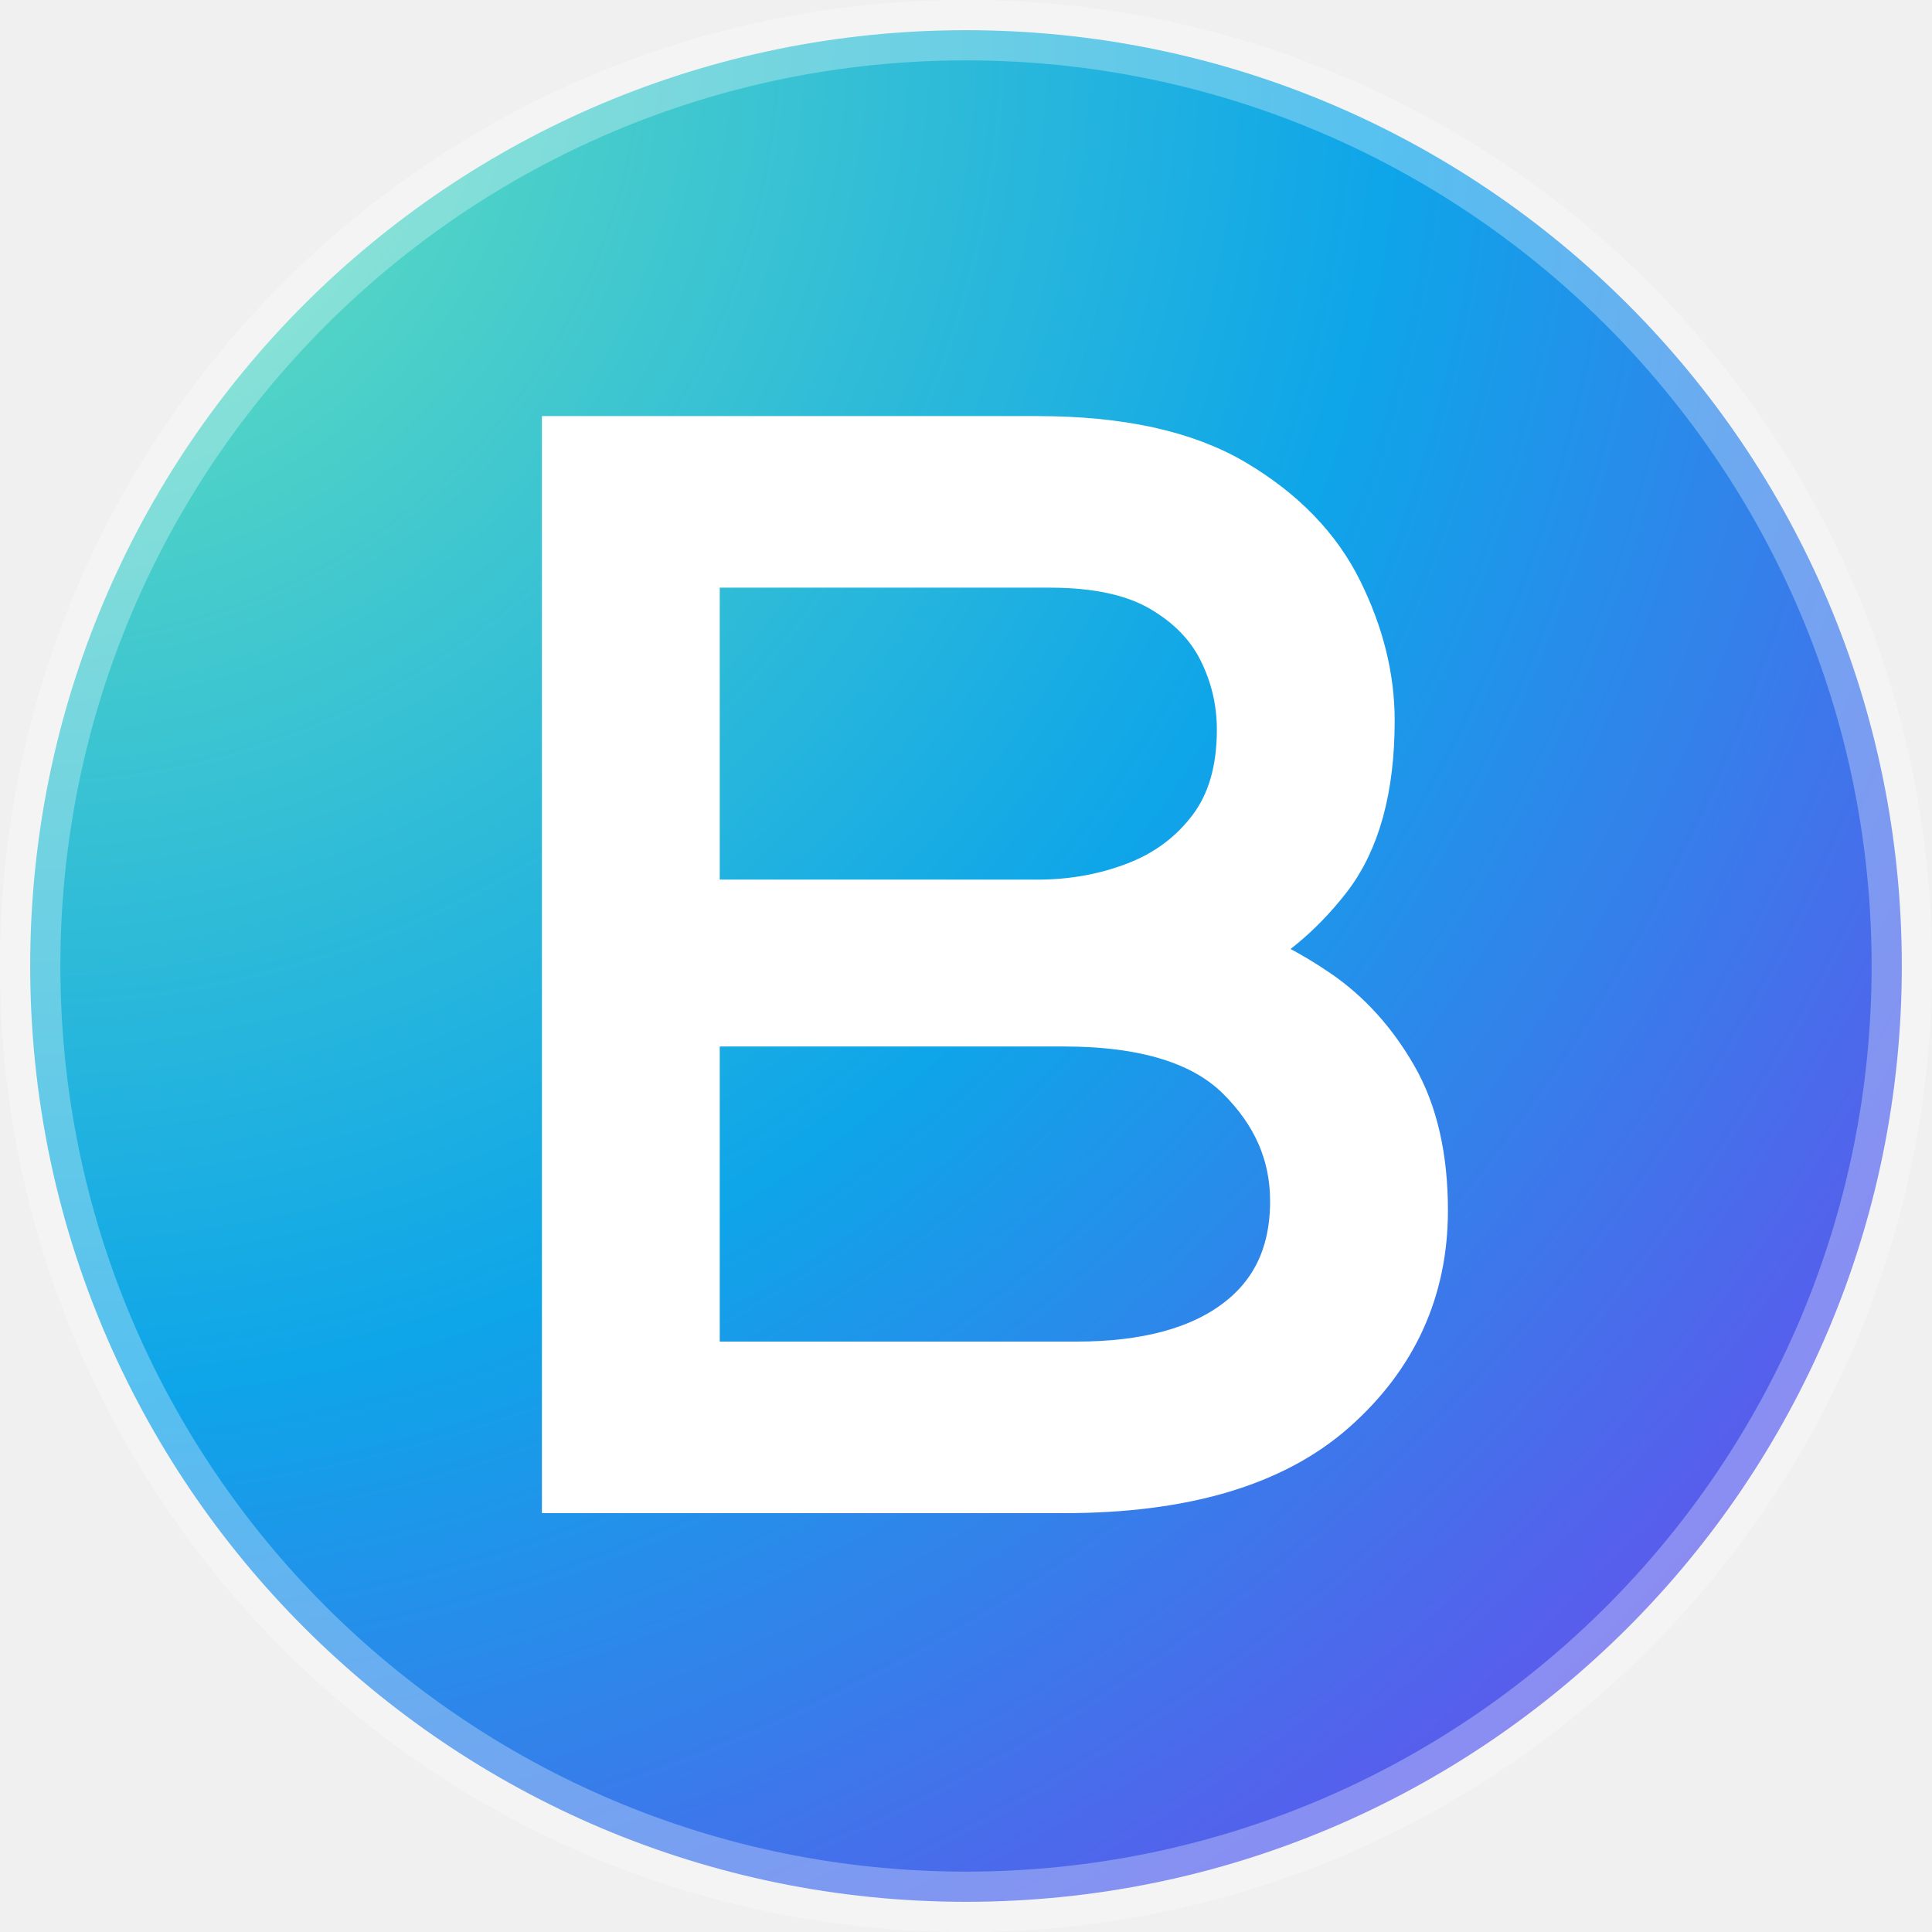
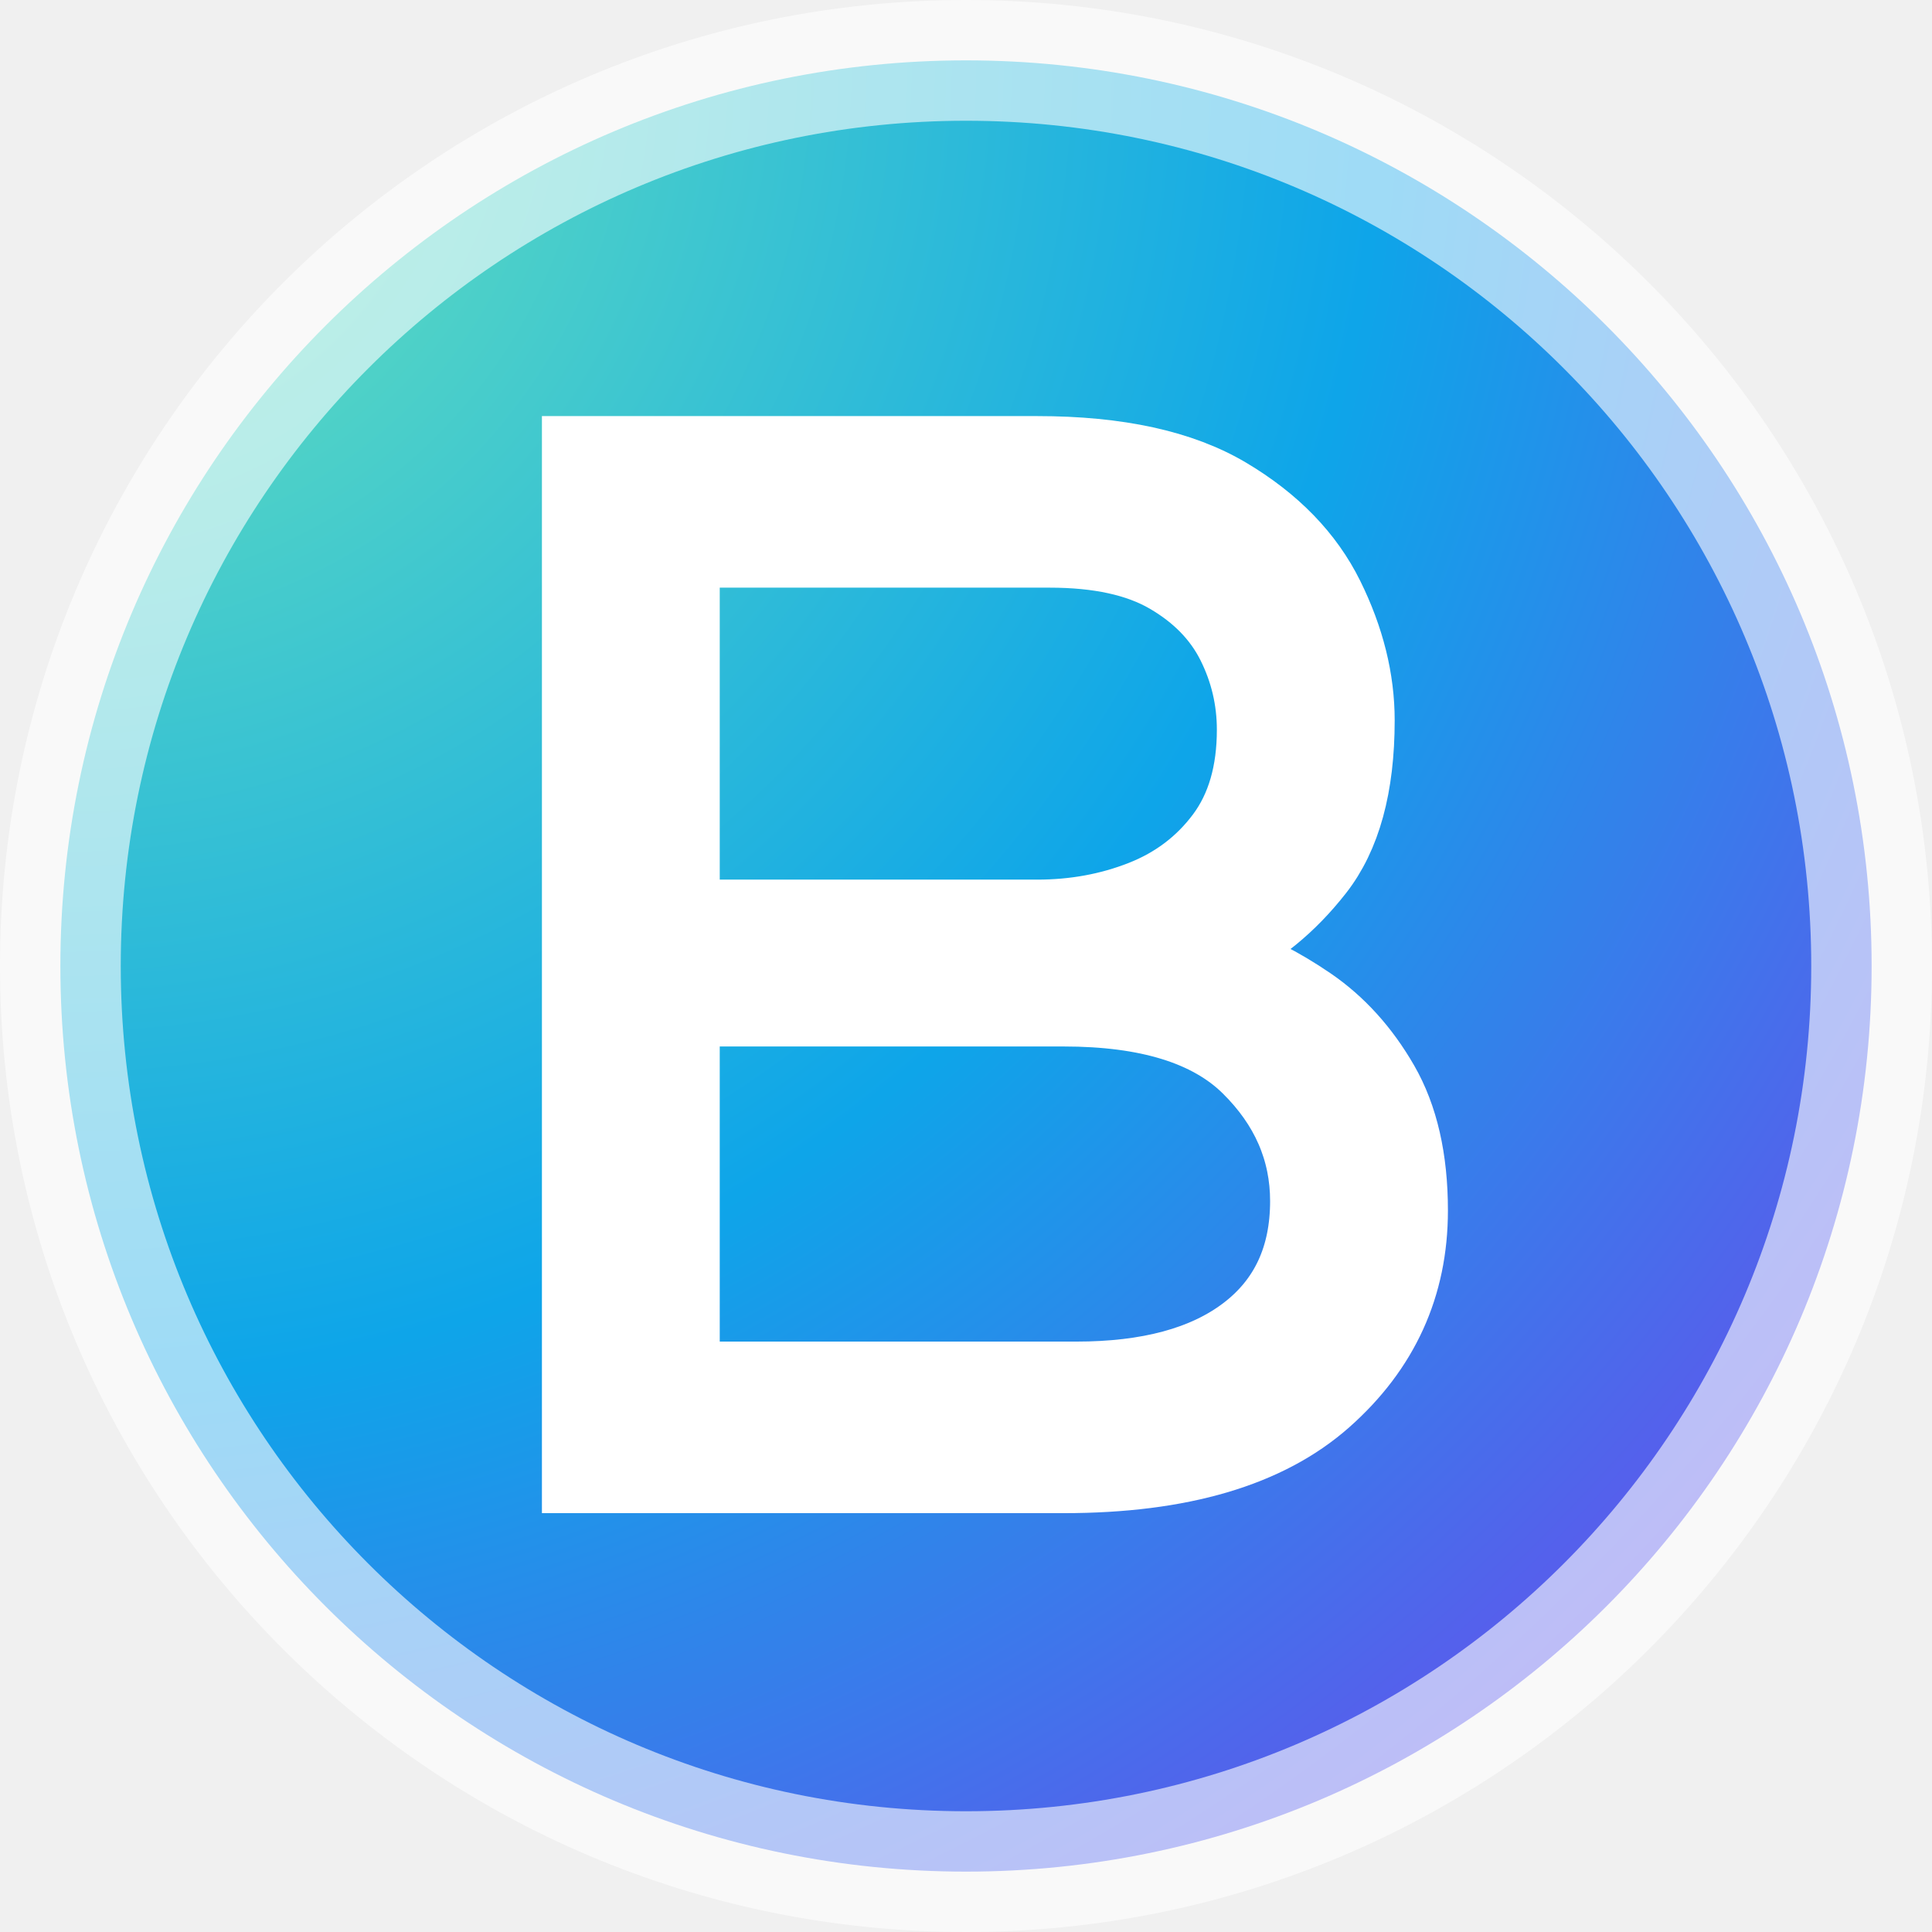
<svg xmlns="http://www.w3.org/2000/svg" width="512px" height="512px" viewBox="0 0 512 512" version="1.1">
  <defs>
-     <radialGradient cx="0%" cy="0%" fx="0%" fy="0%" r="141.421%" id="radialGradient-4c9y48isv9-1">
+     <radialGradient cx="0%" cy="0%" fx="0%" fy="0%" r="141.421%" id="radialGradient-7x3e3wbm39-1">
      <stop stop-color="#6EE7B7" offset="0%" />
      <stop stop-color="#0EA5E9" offset="51.614%" />
      <stop stop-color="#7C3AED" offset="100%" />
    </radialGradient>
  </defs>
  <g id="bookmark.style" stroke="none" stroke-width="1" fill="none" fill-rule="evenodd">
-     <g id="Icon" stroke="#FFFFFF" stroke-width="16">
-       <g id="logo">
-         <g id="background" fill="url(#radialGradient-4c9y48isv9-1)" stroke-opacity="0.3">
-           <circle cx="256" cy="256" r="248" />
-         </g>
-         <g id="B" transform="translate(151.615, 118.27)" fill="#FFFFFF" fill-rule="nonzero">
-           <path d="M0,274.73 L0,0 L123.255,0 C144.835,0 161.919,3.735 174.507,11.205 C187.096,18.675 196.157,28.012 201.69,39.218 C207.223,50.422 209.99,61.558 209.99,72.625 C209.99,90.332 206.255,103.957 198.785,113.502 C191.315,123.047 182.738,130.033 173.055,134.46 C180.802,136.95 188.618,140.893 196.502,146.287 C204.387,151.683 210.958,158.945 216.215,168.075 C221.472,177.205 224.1,188.687 224.1,202.52 C224.1,222.993 216.284,240.147 200.653,253.98 C185.021,267.813 161.573,274.73 130.31,274.73 L0,274.73 Z M31.125,122.84 L123.255,122.84 C132.938,122.84 141.999,121.18 150.438,117.86 C158.876,114.54 165.723,109.353 170.98,102.297 C176.237,95.243 178.865,86.182 178.865,75.115 C178.865,67.368 177.136,60.037 173.678,53.12 C170.219,46.203 164.686,40.532 157.077,36.105 C149.469,31.678 139.302,29.465 126.575,29.465 L31.125,29.465 L31.125,122.84 Z M31.125,245.265 L133.63,245.265 C152.443,245.265 167.037,241.322 177.412,233.438 C187.787,225.553 192.975,214.417 192.975,200.03 C192.975,187.027 187.995,175.614 178.035,165.792 C168.075,155.971 152.167,151.06 130.31,151.06 L31.125,151.06 L31.125,245.265 Z" id="形状" />
-         </g>
+     <g id="logo" stroke="#FFFFFF">
+       <g id="background" fill="url(#radialGradient-7x3e3wbm39-1)" stroke-opacity="0.6" stroke-width="32">
+         <circle cx="256" cy="256" r="240" />
+       </g>
+       <g id="B" transform="translate(151.615, 118.27)" fill="#FFFFFF" fill-rule="nonzero" stroke-width="16">
+         <path d="M0,274.73 L0,0 L123.255,0 C144.835,0 161.919,3.735 174.507,11.205 C187.096,18.675 196.157,28.012 201.69,39.218 C207.223,50.422 209.99,61.558 209.99,72.625 C209.99,90.332 206.255,103.957 198.785,113.502 C191.315,123.047 182.738,130.033 173.055,134.46 C180.802,136.95 188.618,140.893 196.502,146.287 C204.387,151.683 210.958,158.945 216.215,168.075 C221.472,177.205 224.1,188.687 224.1,202.52 C224.1,222.993 216.284,240.147 200.653,253.98 C185.021,267.813 161.573,274.73 130.31,274.73 L0,274.73 Z M31.125,122.84 L123.255,122.84 C132.938,122.84 141.999,121.18 150.438,117.86 C158.876,114.54 165.723,109.353 170.98,102.297 C176.237,95.243 178.865,86.182 178.865,75.115 C178.865,67.368 177.136,60.037 173.678,53.12 C170.219,46.203 164.686,40.532 157.077,36.105 C149.469,31.678 139.302,29.465 126.575,29.465 L31.125,29.465 L31.125,122.84 Z M31.125,245.265 L133.63,245.265 C152.443,245.265 167.037,241.322 177.412,233.438 C187.787,225.553 192.975,214.417 192.975,200.03 C192.975,187.027 187.995,175.614 178.035,165.792 C168.075,155.971 152.167,151.06 130.31,151.06 L31.125,151.06 L31.125,245.265 Z" id="形状" />
      </g>
    </g>
  </g>
</svg>
